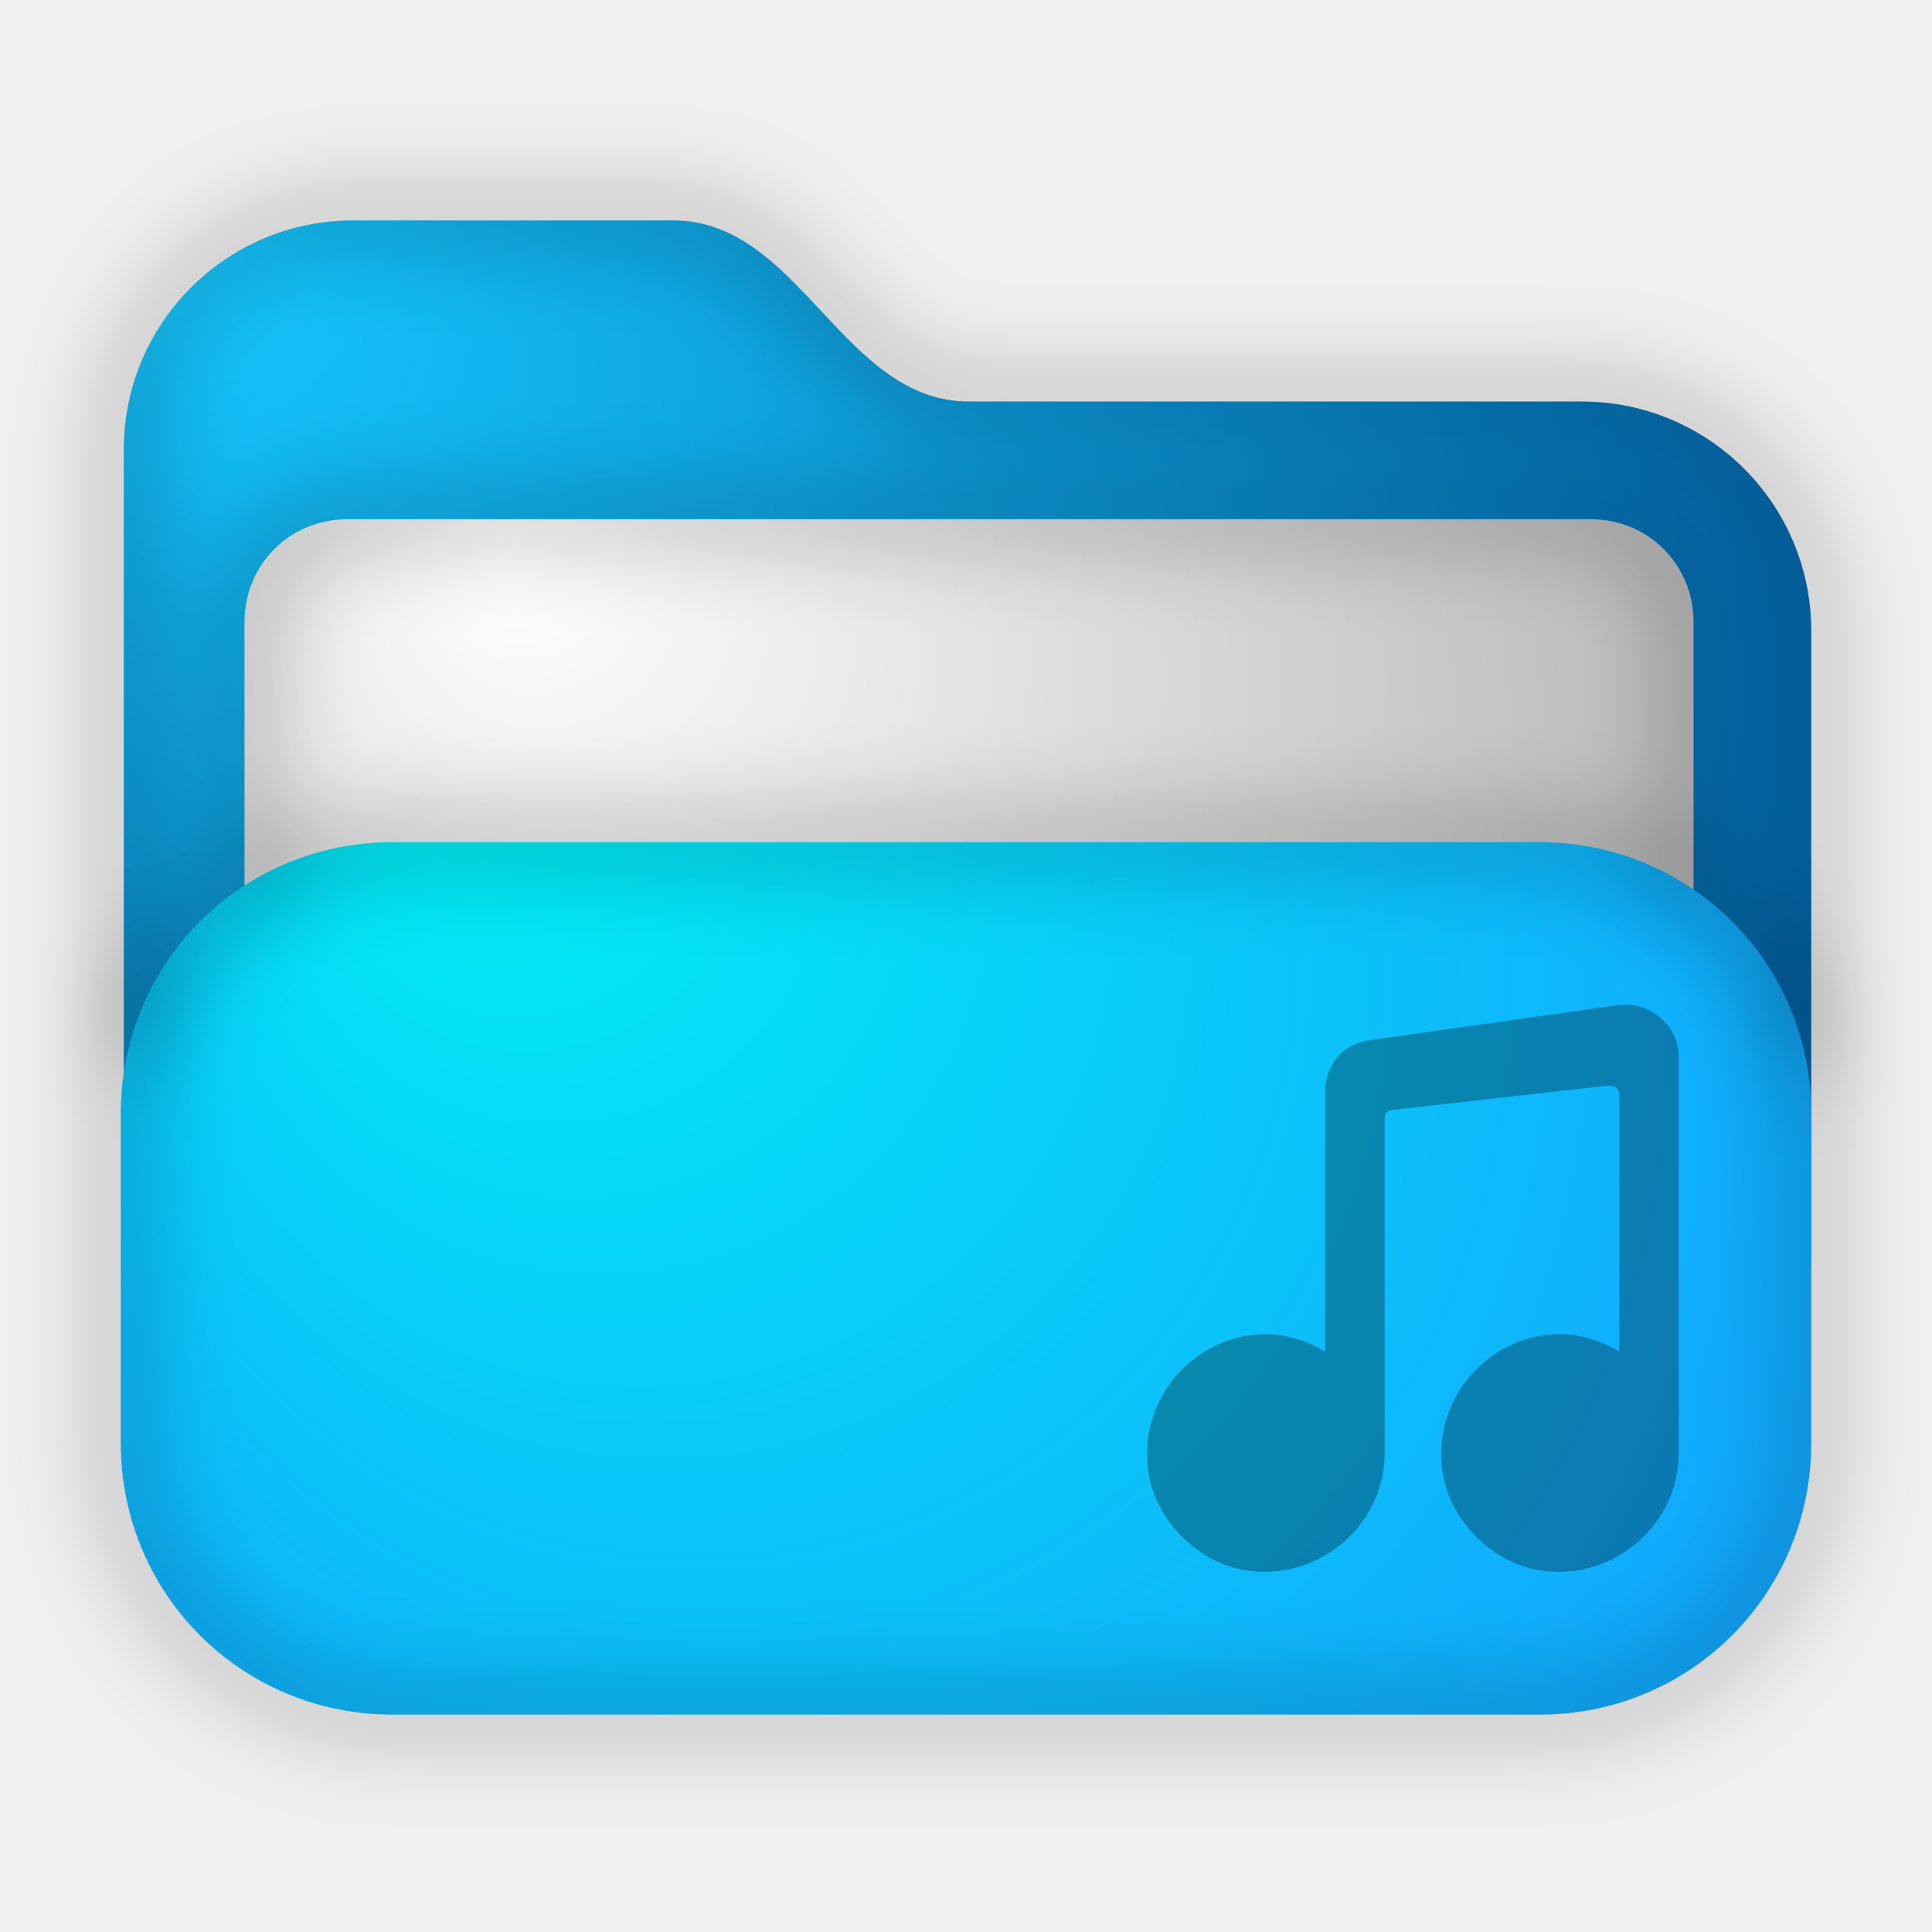
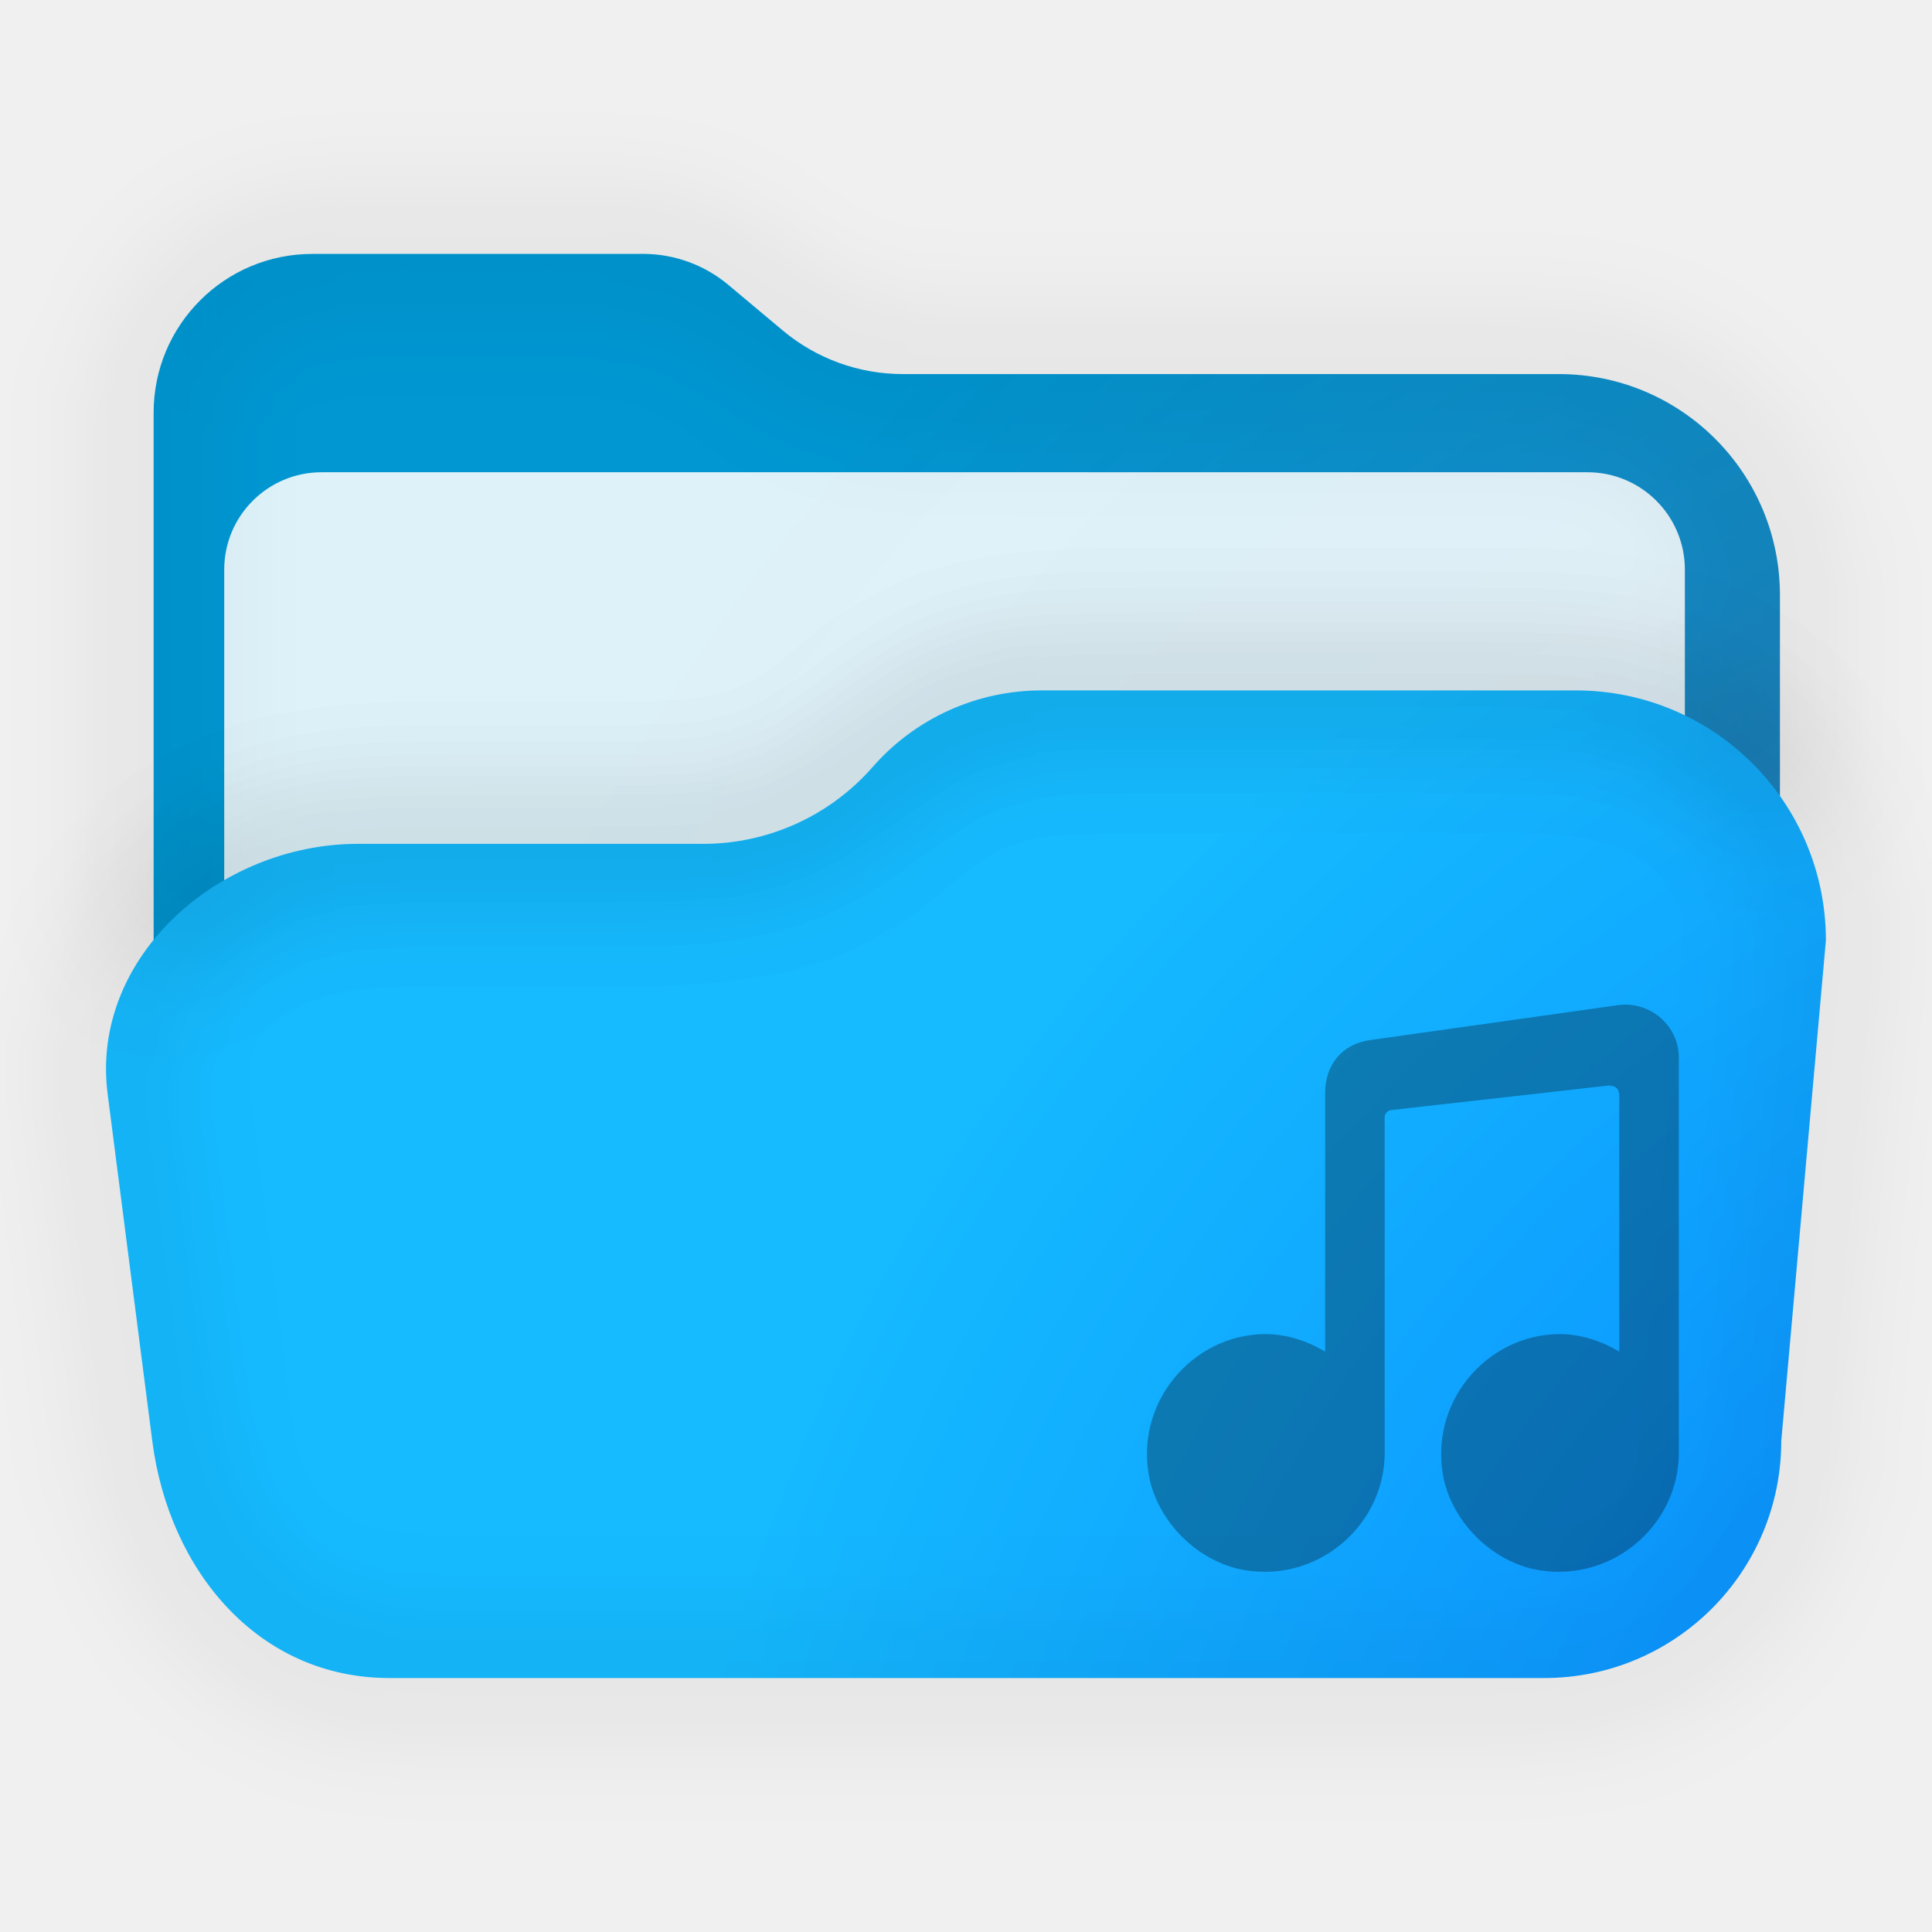
- <svg xmlns="http://www.w3.org/2000/svg" version="1.1" id="Layer_1" x="0px" y="0px" viewBox="0 0 64 64" style="enable-background:new 0 0 64 64;" xml:space="preserve">
+ <svg xmlns="http://www.w3.org/2000/svg" xmlns:xlink="http://www.w3.org/1999/xlink" version="1.1" id="Layer_1" x="0px" y="0px" viewBox="0 0 64 64" style="enable-background:new 0 0 64 64;" xml:space="preserve">
  <defs id="defs14">
-     <filter style="color-interpolation-filters:sRGB" id="filter29" x="-0.065" y="-0.073" width="1.129" height="1.146">
-       <feGaussianBlur stdDeviation="1.492" id="feGaussianBlur29" />
-     </filter>
    <radialGradient id="SVGID_6_-3" cx="32" cy="39" r="40.049" fx="14.068" fy="24.851" gradientUnits="userSpaceOnUse" gradientTransform="translate(4.209578e-7,0.1977961)">
      <stop offset="0" style="stop-color:#00F0F4" id="stop11-6" />
      <stop offset="1" style="stop-color:#1598FF" id="stop12-7" />
    </radialGradient>
    <radialGradient id="SVGID_4_-3" cx="25.285" cy="26.629" r="32.348" fx="16.639" fy="18.71" gradientUnits="userSpaceOnUse">
      <stop offset="0" style="stop-color:#FFFFFF" id="stop7-6" />
      <stop offset="1" style="stop-color:#B7B7B7" id="stop8-7" />
    </radialGradient>
    <radialGradient id="SVGID_2_-5" cx="28.199" cy="26.139" r="40.05" fx="5.556" fy="8.54" gradientUnits="userSpaceOnUse">
      <stop offset="0" style="stop-color:#15C7FF" id="stop3-3" />
      <stop offset="1" style="stop-color:#005A9E" id="stop4-5" />
+     </radialGradient>
+     <radialGradient id="SVGID_1_-3-2-7" cx="-159.431" cy="15.463" r="64.707" gradientTransform="matrix(-0.8941333,0,0,0.9630483,-80.75365,49.33043)" gradientUnits="userSpaceOnUse" fx="-159.431" fy="15.463">
+       <stop offset="0" style="stop-color:#006fff;stop-opacity:1;" id="stop1-6-9-5" />
+       <stop offset="1" style="stop-color:#15baff;stop-opacity:1;" id="stop2-7-1-3" />
+     </radialGradient>
+     <radialGradient id="radialGradient16-9" cx="-159.431" cy="15.463" r="64.707" gradientTransform="matrix(-0.8941333,0,0,0.9630483,-80.75365,49.33043)" gradientUnits="userSpaceOnUse" fx="-159.431" fy="15.463">
+       <stop offset="0" style="stop-color:#3d6aa4;stop-opacity:1;" id="stop15-1" />
+       <stop offset="1" style="stop-color:#0097d2;stop-opacity:1;" id="stop16-2" />
+     </radialGradient>
+     <filter style="color-interpolation-filters:sRGB" id="filter4" x="-0.088" y="-0.154" width="1.177" height="1.308">
+       <feGaussianBlur stdDeviation="2.057" id="feGaussianBlur4" />
+     </filter>
+     <filter style="color-interpolation-filters:sRGB" id="filter5" x="-0.093" y="-0.222" width="1.187" height="1.451">
+       <feGaussianBlur stdDeviation="2.057" id="feGaussianBlur5" />
+     </filter>
+     <radialGradient xlink:href="#SVGID_1_-3-2-7-5" id="radialGradient14-6" cx="51.926" cy="78.491" fx="51.926" fy="78.491" r="27.708" gradientTransform="matrix(0,-2.191008,2.241885,0,-92.25426,184.4644)" gradientUnits="userSpaceOnUse" />
+     <radialGradient id="SVGID_1_-3-2-7-5" cx="-159.431" cy="15.463" r="64.707" gradientTransform="matrix(-0.8941333,0,0,0.9630483,-80.75365,49.33043)" gradientUnits="userSpaceOnUse" fx="-159.431" fy="15.463">
+       <stop offset="0" style="stop-color:#006fff;stop-opacity:1;" id="stop1-6-9-5-3" />
+       <stop offset="1" style="stop-color:#15baff;stop-opacity:1;" id="stop2-7-1-3-5" />
+     </radialGradient>
+     <radialGradient xlink:href="#radialGradient16-9-2" id="radialGradient15-2" cx="10.757" cy="61.399" fx="10.757" fy="61.399" r="24.566" gradientTransform="matrix(0,-2.330989,2.517889,0,-79.13753,79.40156)" gradientUnits="userSpaceOnUse" />
+     <radialGradient id="radialGradient16-9-2" cx="-159.431" cy="15.463" r="64.707" gradientTransform="matrix(-0.8941333,0,0,0.9630483,-80.75365,49.33043)" gradientUnits="userSpaceOnUse" fx="-159.431" fy="15.463">
+       <stop offset="0" style="stop-color:#3d6aa4;stop-opacity:1;" id="stop15-1-9" />
+       <stop offset="1" style="stop-color:#0097d2;stop-opacity:1;" id="stop16-2-1" />
    </radialGradient>
  </defs>
  <style type="text/css" id="style1">
	.st0{opacity:0.15;fill:url(#SVGID_1_);enable-background:new    ;}
	.st1{fill:url(#SVGID_2_);}
	.st2{opacity:0.34;fill:url(#SVGID_3_);enable-background:new    ;}
	.st3{fill:url(#SVGID_4_);}
	.st4{opacity:0.12;fill:url(#SVGID_5_);enable-background:new    ;}
	.st5{fill:url(#SVGID_6_);}
	.st6{fill:url(#SVGID_7_);}
</style>
  <radialGradient id="SVGID_1_" cx="28.199" cy="40.448" r="40.05" fx="5.556" fy="22.849" gradientTransform="matrix(1 0 0 -1 0 66)" gradientUnits="userSpaceOnUse">
    <stop offset="0" style="stop-color:#000000" id="stop1" />
    <stop offset="1" style="stop-color:#545454" id="stop2" />
  </radialGradient>
  <radialGradient id="SVGID_2_" cx="28.199" cy="39.861" r="40.05" fx="5.556" fy="22.262" gradientTransform="matrix(1 0 0 -1 0 66)" gradientUnits="userSpaceOnUse">
    <stop offset="0" style="stop-color:#15C7FF" id="stop3" />
    <stop offset="1" style="stop-color:#005A9E" id="stop4" />
  </radialGradient>
  <linearGradient id="SVGID_3_" gradientUnits="userSpaceOnUse" x1="8.1" y1="38.15" x2="56.1" y2="38.15" gradientTransform="matrix(1 0 0 -1 0 66)">
    <stop offset="0" style="stop-color:#000000" id="stop5" />
    <stop offset="1" style="stop-color:#404040" id="stop6" />
  </linearGradient>
  <radialGradient id="SVGID_4_" cx="25.285" cy="39.371" r="32.348" fx="16.639" fy="31.452" gradientTransform="matrix(1 0 0 -1 0 66)" gradientUnits="userSpaceOnUse">
    <stop offset="0" style="stop-color:#FFFFFF" id="stop7" />
    <stop offset="1" style="stop-color:#B7B7B7" id="stop8" />
  </radialGradient>
  <linearGradient id="SVGID_7_" gradientUnits="userSpaceOnUse" x1="32.726" y1="33.833" x2="62.91" y2="55.304">
    <stop offset="0" style="stop-color:#15C7FF" id="stop13" />
    <stop offset="1" style="stop-color:#005A9E" id="stop14" />
  </linearGradient>
-   <g id="g1" transform="translate(6.3894702e-7,-0.399414)" style="enable-background:new 0 0 64 64">
-     <path class="st1" d="M 11.7,49.6 H 52.4 C 56.6,49.6 60,46.2 60,42 V 21.3 c 0,-4.2 -3.4,-7.6 -7.6,-7.6 H 32.1 c -4.2,0 -5.6,-6 -9.8,-6 H 11.7 c -4.2,0 -7.6,3.4 -7.6,7.6 V 42 c 0,4.2 3.4,7.6 7.6,7.6 z" id="path4" style="fill:url(#SVGID_2_-5)" />
-     <path class="st3" d="m 11.5,17.6 h 41.2 c 1.9,0 3.4,1.5 3.4,3.4 v 15.2 c 0,1.9 -1.5,3.4 -3.4,3.4 H 11.5 C 9.6,39.6 8.1,38.1 8.1,36.2 V 21 c 0,-1.9 1.5,-3.4 3.4,-3.4 z" id="path8" style="fill:url(#SVGID_4_-3)" />
-     <path d="m 13,28.298 c -5,0 -9,4 -9,9 v 10.9 c 0,5 4,9 9,9 h 38 c 5,0 9,-4 9,-9 V 37.298 c 0,-5 -4,-9 -9,-9 z" style="fill:url(#SVGID_6_-3)" id="path16" />
-     <path d="m 11.699,7.5 c -4.281,0 -7.75,3.471 -7.75,7.752 v 20.666 l 0.164,0.012 C 4.046,36.379 3.85,36.781 3.85,37.25 v 10.898 c 0,5.08 4.07,9.15 9.15,9.15 h 38 c 5.08,0 9.15,-4.07 9.15,-9.15 V 37.25 21.252 c 0,-4.281 -3.469,-7.752 -7.75,-7.752 H 32.1 c -2.029,0 -3.389,-1.451 -4.789,-2.951 C 25.911,9.049 24.472,7.5 22.301,7.5 Z m 0,0.301 h 10.602 c 2.029,0 3.389,1.451 4.789,2.951 1.4,1.5 2.838,3.049 5.01,3.049 h 20.301 c 4.119,0 7.449,3.332 7.449,7.451 v 13.676 c -0.08,-0.307 -0.228,-0.58 -0.338,-0.873 -0.08,-0.214 -0.149,-0.419 -0.244,-0.625 C 58.839,32.499 58.284,31.652 57.584,30.924 57.455,30.789 57.307,30.687 57.17,30.561 56.87,30.284 56.585,29.99 56.25,29.756 v -8.805 c 0,-0.495 -0.099,-0.963 -0.277,-1.389 -0.178,-0.426 -0.436,-0.809 -0.756,-1.129 -0.64,-0.64 -1.528,-1.033 -2.518,-1.033 H 11.5 c -0.495,0 -0.963,0.099 -1.389,0.277 -0.426,0.178 -0.809,0.436 -1.129,0.756 -0.64,0.64 -1.033,1.528 -1.033,2.518 v 8.684 C 7.737,29.775 7.615,30.011 7.416,30.168 6.852,30.612 6.368,31.093 5.924,31.656 5.601,32.064 5.321,32.465 5.07,32.926 4.725,33.559 4.502,34.223 4.312,34.938 4.297,34.996 4.264,35.045 4.25,35.104 V 15.252 c 0,-4.119 3.33,-7.451 7.449,-7.451 z M 11.5,17.701 h 41.199 c 1.821,0 3.25,1.429 3.25,3.25 v 8.633 C 55.688,29.416 55.386,29.315 55.107,29.174 54.811,29.023 54.538,28.863 54.223,28.744 53.213,28.363 52.148,28.1 51,28.1 H 13 c -1.137,0 -2.191,0.264 -3.191,0.639 -0.303,0.113 -0.571,0.254 -0.857,0.396 C 8.721,29.25 8.469,29.326 8.25,29.459 v -8.508 c 0,-0.455 0.089,-0.885 0.252,-1.275 C 8.827,18.896 9.444,18.278 10.225,17.953 10.615,17.791 11.045,17.701 11.5,17.701 Z M 13,28.4 h 38 c 1.111,0 2.149,0.258 3.125,0.625 0.296,0.112 0.566,0.268 0.846,0.41 0.725,0.367 1.407,0.798 1.998,1.342 0.132,0.121 0.278,0.225 0.402,0.354 0.675,0.703 1.216,1.525 1.629,2.424 0.088,0.191 0.154,0.393 0.229,0.592 0.362,0.971 0.621,2 0.621,3.104 v 10.898 c 0,4.92 -3.93,8.85 -8.85,8.85 H 13 c -4.92,0 -8.85,-3.93 -8.85,-8.85 V 37.25 c 0,-0.797 0.254,-1.508 0.447,-2.24 C 4.78,34.327 5.003,33.668 5.332,33.062 5.569,32.628 5.848,32.228 6.152,31.842 6.579,31.303 7.062,30.82 7.602,30.395 8.07,30.027 8.541,29.668 9.08,29.4 9.353,29.264 9.622,29.126 9.91,29.018 10.877,28.658 11.901,28.4 13,28.4 Z" style="stroke:#000000;stroke-width:0.1;stroke-dasharray:none;stroke-opacity:1;filter:url(#filter29)" id="path29" />
+   <g id="g1" transform="translate(-6.6638936e-4)">
+     <path class="st1" d="M 22.196,11.795 H 12.203 A 4.794,4.794 135 0 0 7.409,16.59 V 40.299 c 0,3.691 2.988,6.768 6.68,6.768 h 35.772 c 3.691,0 6.68,-2.988 6.68,-6.68 v -18.282 c 0,-3.691 -2.988,-6.68 -6.68,-6.68 H 30.038 a 5.642,5.642 19.982 0 1 -3.624,-1.318 l -1.642,-1.376 a 4.01,4.01 19.982 0 0 -2.576,-0.937 z" id="path4-0" style="fill:url(#radialGradient15-2);stroke-width:0.879" transform="matrix(1.096506,0,0,1.096506,-3.034075,-4.522022)" />
+     <g id="g1-6" transform="translate(-0.9934312,-1.273025)">
+       <path id="rect1-9" style="opacity:0.87;fill:#ffffff;stroke-width:0.2" d="m 12.826,20.662 h 38.245 a 2.941,2.941 45 0 1 2.941,2.941 l 0,10.57 A 13.761,13.761 135 0 1 40.25,47.934 H 24.64 A 14.755,14.755 45 0 1 9.885,33.179 V 23.603 a 2.941,2.941 135 0 1 2.941,-2.941 z" transform="matrix(1.096506,0,0,1.096506,-2.416994,-5.739126)" />
+     </g>
+     <path id="rect13-36" style="fill:url(#radialGradient14-6);fill-opacity:1;stroke:none;stroke-width:0.682;stroke-linecap:round;stroke-linejoin:round" d="m 11.848,27.954 h 11.447 c 2.153,0 4.202,-0.93 5.618,-2.552 1.414,-1.612 3.456,-2.535 5.6,-2.531 h 17.691 c 4.574,1e-6 8.282,3.708 8.282,8.282 l -1.479,16.582 c 0,4.337 -3.515,7.852 -7.852,7.852 H 12.897 c -4.337,0 -7.299,-3.551 -7.852,-7.852 L 3.566,36.237 C 2.982,31.7 7.274,27.954 11.848,27.954 Z" />
+     <path d="M 10.348,8.412 C 7.444,8.412 5.09,10.765 5.09,13.668 v 17.479 c 1.568,-1.934 4.112,-3.191 6.758,-3.191 h 11.447 c 2.153,0 4.202,-0.931 5.619,-2.553 1.414,-1.612 3.455,-2.535 5.6,-2.531 h 17.691 c 2.792,0 5.257,1.386 6.758,3.504 v -6.658 c 0,-4.048 -3.277,-7.324 -7.324,-7.324 H 29.902 c -1.453,-3.15e-4 -2.859,-0.512 -3.973,-1.445 L 24.129,9.439 C 23.337,8.776 22.338,8.412 21.305,8.412 Z" style="fill:none;stroke:#000000;stroke-width:0.2;stroke-dasharray:none;stroke-opacity:1;filter:url(#filter5)" id="path4" />
+     <path d="m 34.514,22.871 c -2.145,-0.004 -4.186,0.919 -5.6,2.531 -1.417,1.621 -3.466,2.553 -5.619,2.553 H 11.848 c -4.574,-1e-6 -8.865,3.744 -8.281,8.281 l 1.479,11.5 c 0.553,4.301 3.515,7.852 7.852,7.852 H 51.156 c 4.337,-10e-7 7.854,-3.515 7.854,-7.852 l 1.479,-16.582 c 0,-4.574 -3.709,-8.283 -8.283,-8.283 z" style="fill:none;stroke:#000000;stroke-width:0.2;stroke-linecap:round;stroke-linejoin:round;stroke-dasharray:none;stroke-opacity:1;filter:url(#filter4)" id="path3" />
+     <g id="g2" transform="translate(-0.4878445,6.411592)" style="fill:none">
+       <path class="st1" d="M 22.196,11.795 H 12.203 A 4.794,4.794 135 0 0 7.409,16.59 V 40.299 c 0,3.691 2.988,6.768 6.68,6.768 h 35.772 c 3.691,0 6.68,-2.988 6.68,-6.68 v -18.282 c 0,-3.691 -2.988,-6.68 -6.68,-6.68 H 30.038 a 5.642,5.642 19.982 0 1 -3.624,-1.318 l -1.642,-1.376 a 4.01,4.01 19.982 0 0 -2.576,-0.937 z" id="path4-0-1" style="fill:none;stroke-width:0.879" transform="matrix(1.096506,0,0,1.096506,-2.54623,-10.93361)" />
+       <path id="rect13-36-2" style="fill:none;fill-opacity:1;stroke:none;stroke-width:0.682;stroke-linecap:round;stroke-linejoin:round" d="M 12.336,21.543 H 23.783 c 2.153,0 4.202,-0.93 5.618,-2.552 1.414,-1.612 3.456,-2.535 5.6,-2.531 h 17.691 c 4.574,1e-6 8.282,3.708 8.282,8.282 l -1.479,16.582 c 0,4.337 -3.515,7.852 -7.852,7.852 H 13.384 c -4.337,0 -7.299,-3.551 -7.852,-7.852 L 4.053,29.825 c -0.584,-4.537 3.708,-8.282 8.282,-8.282 z" />
+     </g>
  </g>
  <path class="st6" d="m 43.897,44.774 c -0.58,-0.348 -1.276,-0.58 -1.972,-0.58 -2.436,0 -4.408,2.32 -3.828,4.872 0.348,1.392 1.508,2.552 2.9,2.9 2.552,0.58 4.872,-1.392 4.872,-3.828 V 37.003 c 0,-0.116 0.116,-0.232 0.232,-0.232 l 7.192,-0.812 c 0.232,0 0.348,0.116 0.348,0.348 v 8.467 c -0.58,-0.348 -1.276,-0.58 -1.972,-0.58 -2.436,0 -4.408,2.32 -3.828,4.872 0.348,1.392 1.508,2.552 2.9,2.9 2.552,0.58 4.872,-1.392 4.872,-3.828 V 35.031 c 0,-1.044 -0.928,-1.856 -1.972,-1.74 l -8.235,1.16 c -0.928,0.116 -1.508,0.812 -1.508,1.74 v 0" id="path14-3" style="opacity:0.3;fill:#000000;fill-opacity:1;stroke-width:1" />
</svg>
